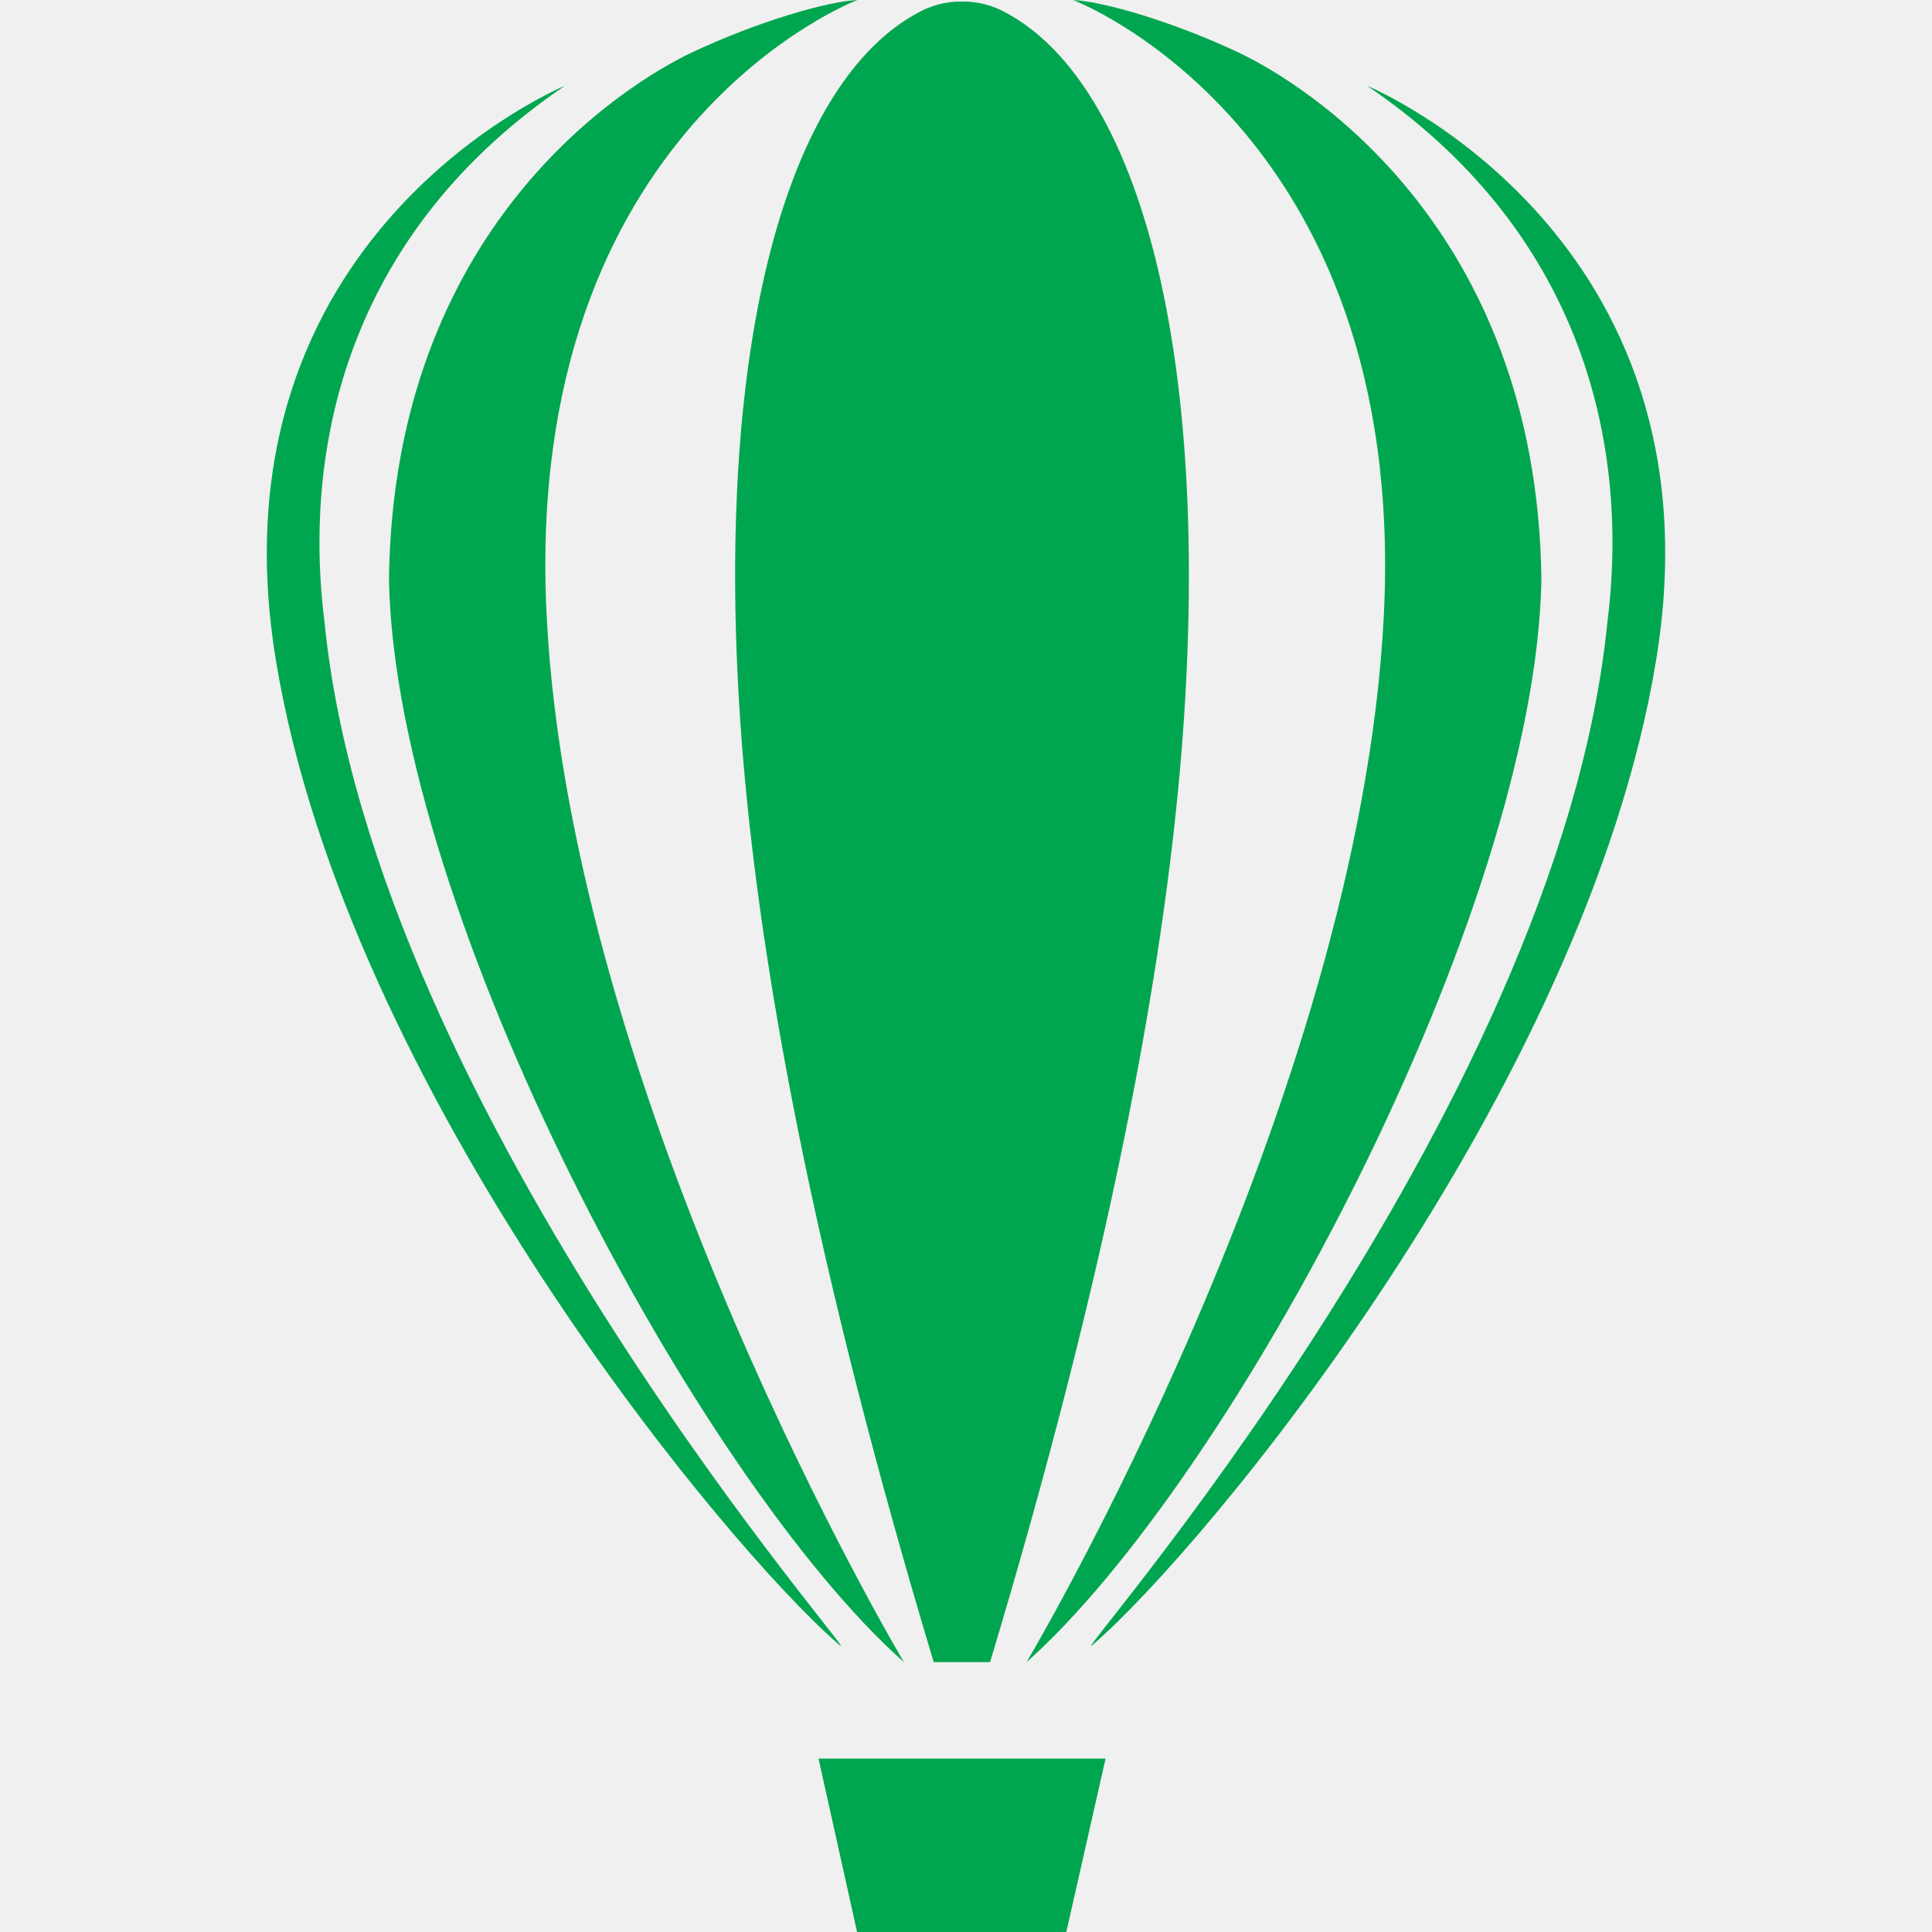
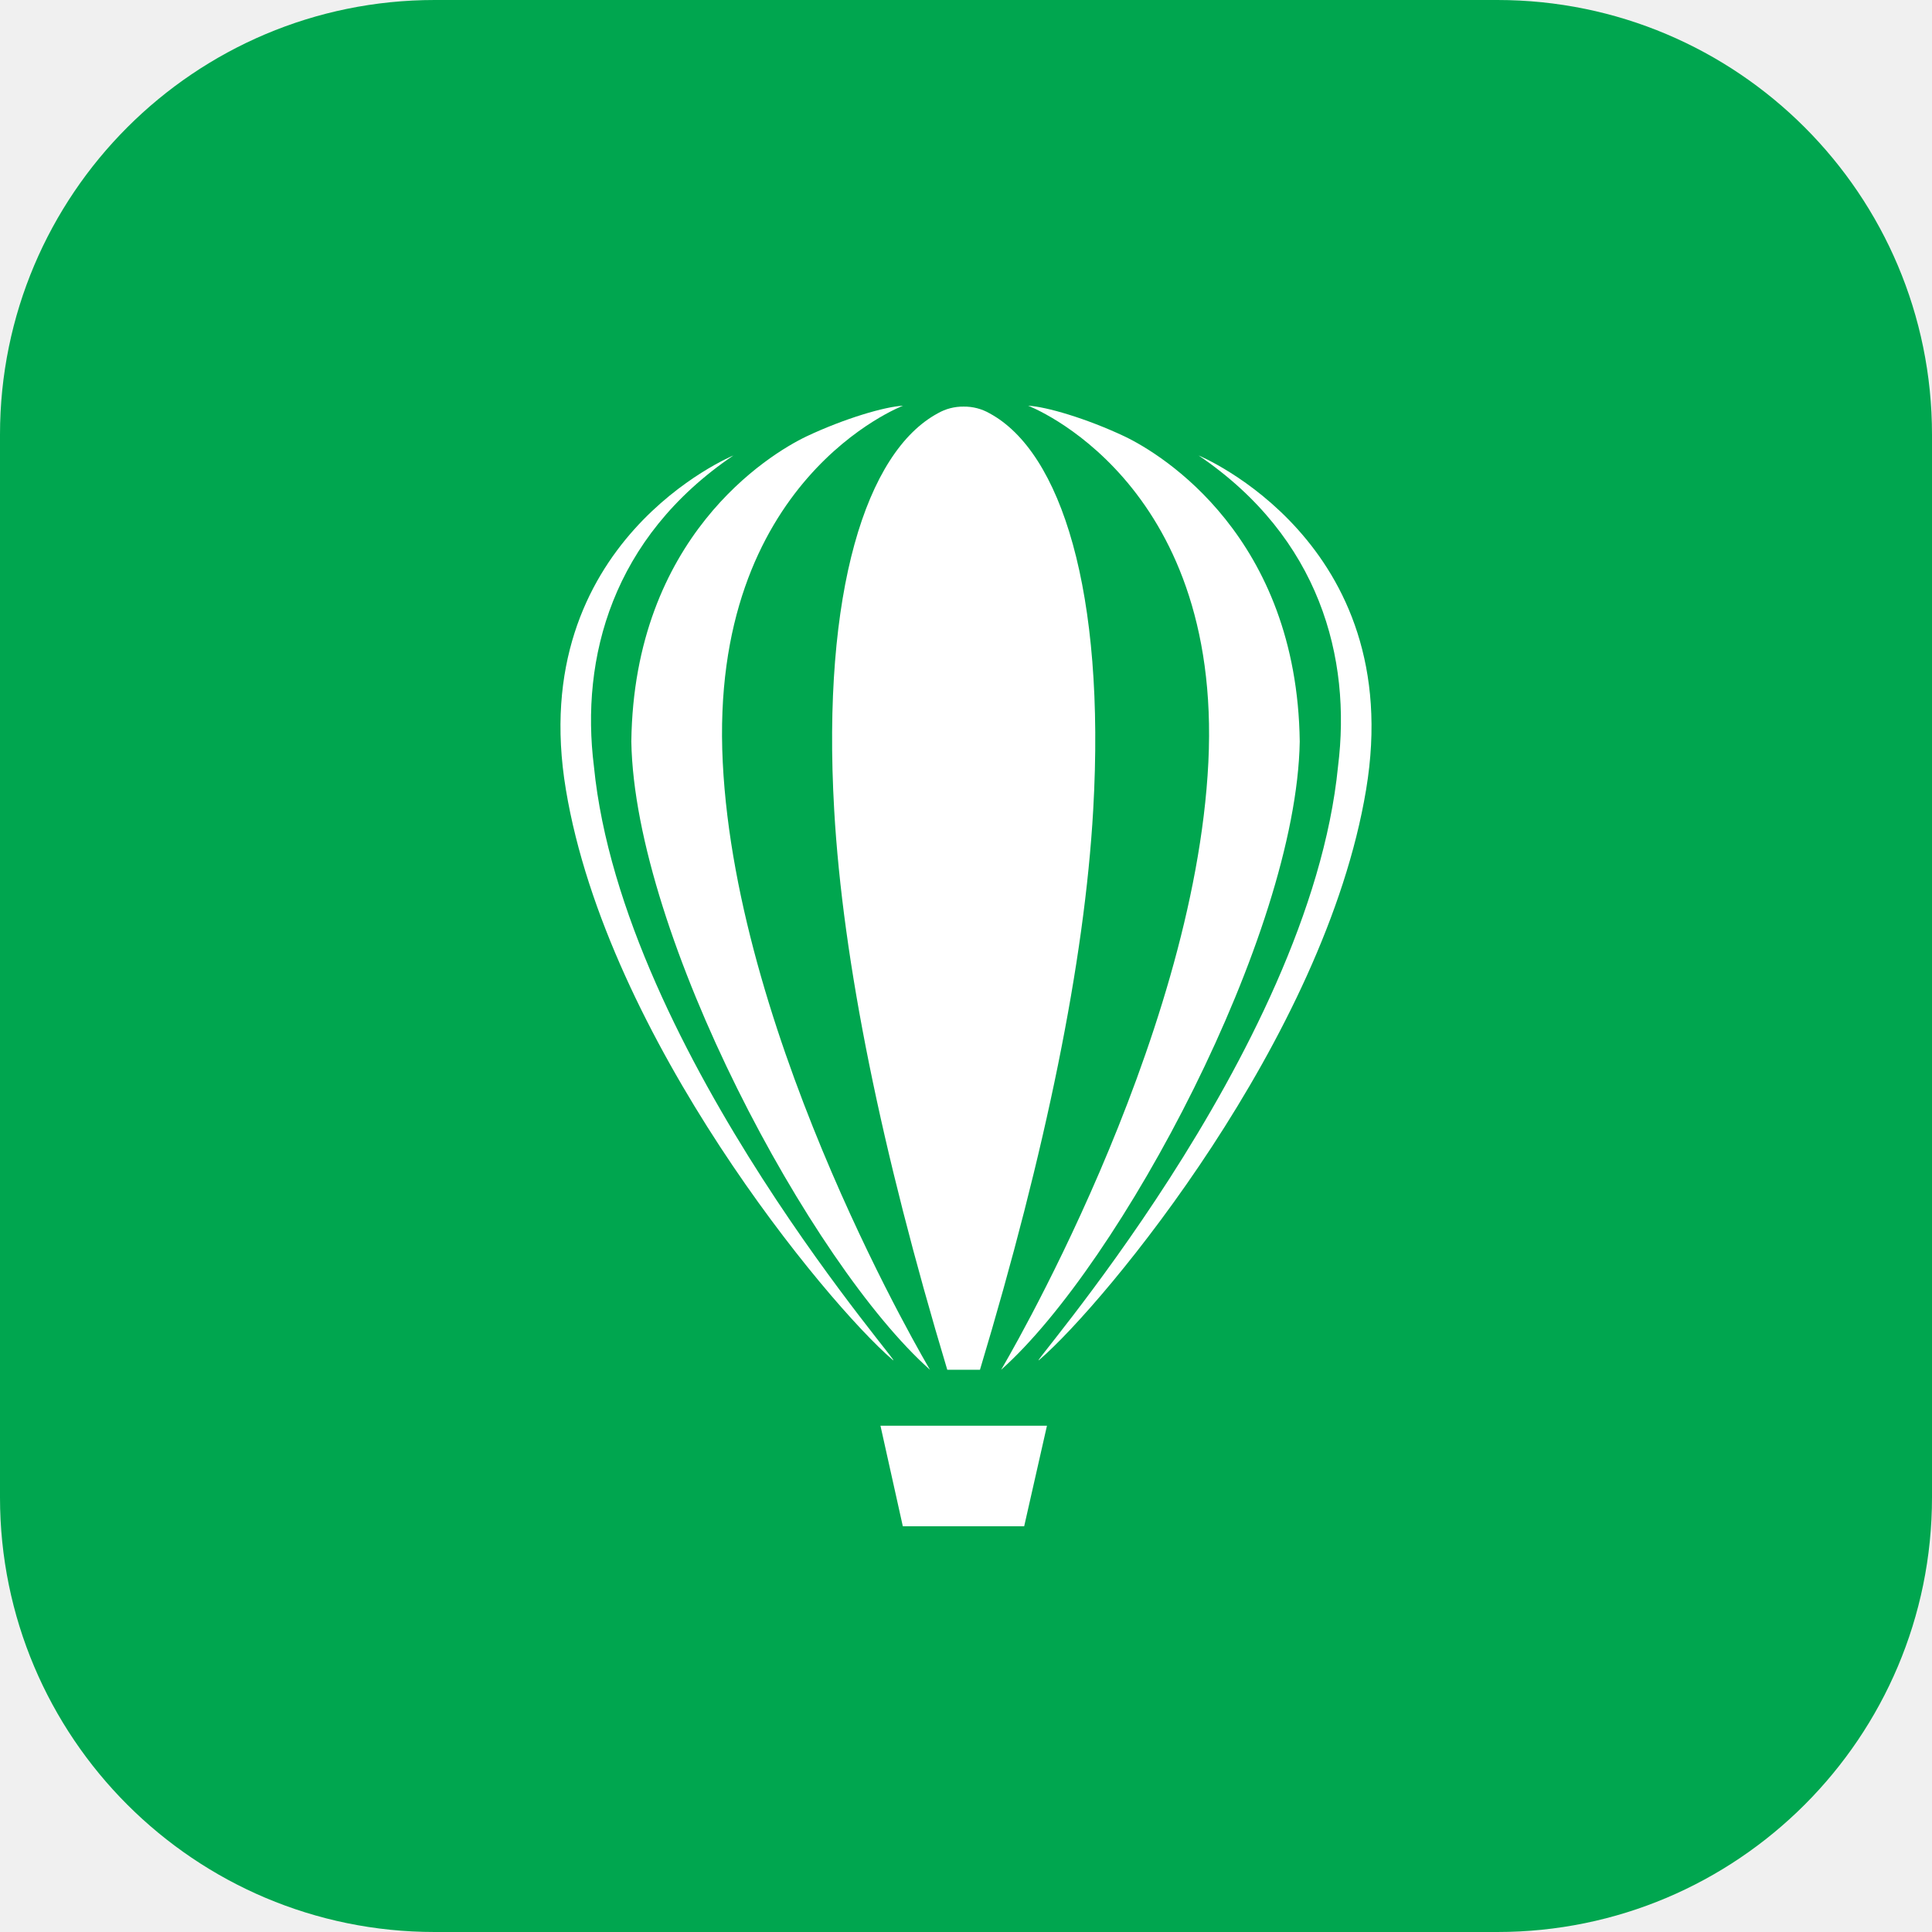
- <svg xmlns="http://www.w3.org/2000/svg" viewBox="0 0 24 24">
-   <path fill="#00A64F" d="M10.651 0C10.265.019 9.4.272 8.584.657c-.816.39-3.696 2.161-3.752 6.536.072 4.145 3.847 11.191 6.397 13.455 0 0-4.141-6.952-4.439-13.013C6.488 1.575 10.651 0 10.651 0Zm2.679 0s4.159 1.575 3.861 7.635c-.299 6.061-4.439 13.013-4.439 13.013 2.547-2.264 6.324-9.31 6.396-13.455-.057-4.375-2.936-6.146-3.752-6.536C14.58.272 13.715.019 13.33 0Zm-1.38.019a1.088 1.088 0 0 0-.555.144C9.864.99 8.909 3.982 9.177 8.66c.185 3.242 1.009 7.291 2.422 11.988h.7c1.413-4.697 2.24-8.742 2.425-11.984.268-4.677-.688-7.674-2.219-8.501a1.088 1.088 0 0 0-.555-.144ZM7.017 1.066S2.543 2.909 3.431 8.225c.884 5.32 5.588 10.995 6.986 12.2.503.457-5.777-6.548-6.386-12.699-.291-2.323.39-4.9 2.986-6.66Zm9.966 0c2.595 1.76 3.276 4.337 2.985 6.66-.608 6.151-6.888 13.156-6.386 12.699 1.398-1.205 6.103-6.88 6.987-12.2.888-5.316-3.586-7.159-3.586-7.159Zm-6.815 20.78L10.647 24h2.599l.488-2.154h-3.566Z" />
+ <svg xmlns="http://www.w3.org/2000/svg" viewBox="0 0 100 100">
+   <defs />
+   <rect width="100" height="100" rx="22.5" fill="#00A64F" />
+   <svg x="21.00" y="21.00" width="58.00" height="58.00" viewBox="0 0 24 24">
+     <path fill="#fff" d="M10.651 0C10.265.019 9.4.272 8.584.657c-.816.39-3.696 2.161-3.752 6.536.072 4.145 3.847 11.191 6.397 13.455 0 0-4.141-6.952-4.439-13.013C6.488 1.575 10.651 0 10.651 0Zm2.679 0s4.159 1.575 3.861 7.635c-.299 6.061-4.439 13.013-4.439 13.013 2.547-2.264 6.324-9.31 6.396-13.455-.057-4.375-2.936-6.146-3.752-6.536C14.58.272 13.715.019 13.33 0Zm-1.38.019a1.088 1.088 0 0 0-.555.144C9.864.99 8.909 3.982 9.177 8.66c.185 3.242 1.009 7.291 2.422 11.988h.7c1.413-4.697 2.24-8.742 2.425-11.984.268-4.677-.688-7.674-2.219-8.501a1.088 1.088 0 0 0-.555-.144ZM7.017 1.066S2.543 2.909 3.431 8.225c.884 5.32 5.588 10.995 6.986 12.2.503.457-5.777-6.548-6.386-12.699-.291-2.323.39-4.9 2.986-6.66Zm9.966 0c2.595 1.76 3.276 4.337 2.985 6.66-.608 6.151-6.888 13.156-6.386 12.699 1.398-1.205 6.103-6.88 6.987-12.2.888-5.316-3.586-7.159-3.586-7.159Zm-6.815 20.78L10.647 24h2.599l.488-2.154h-3.566Z" />
+   </svg>
</svg>
